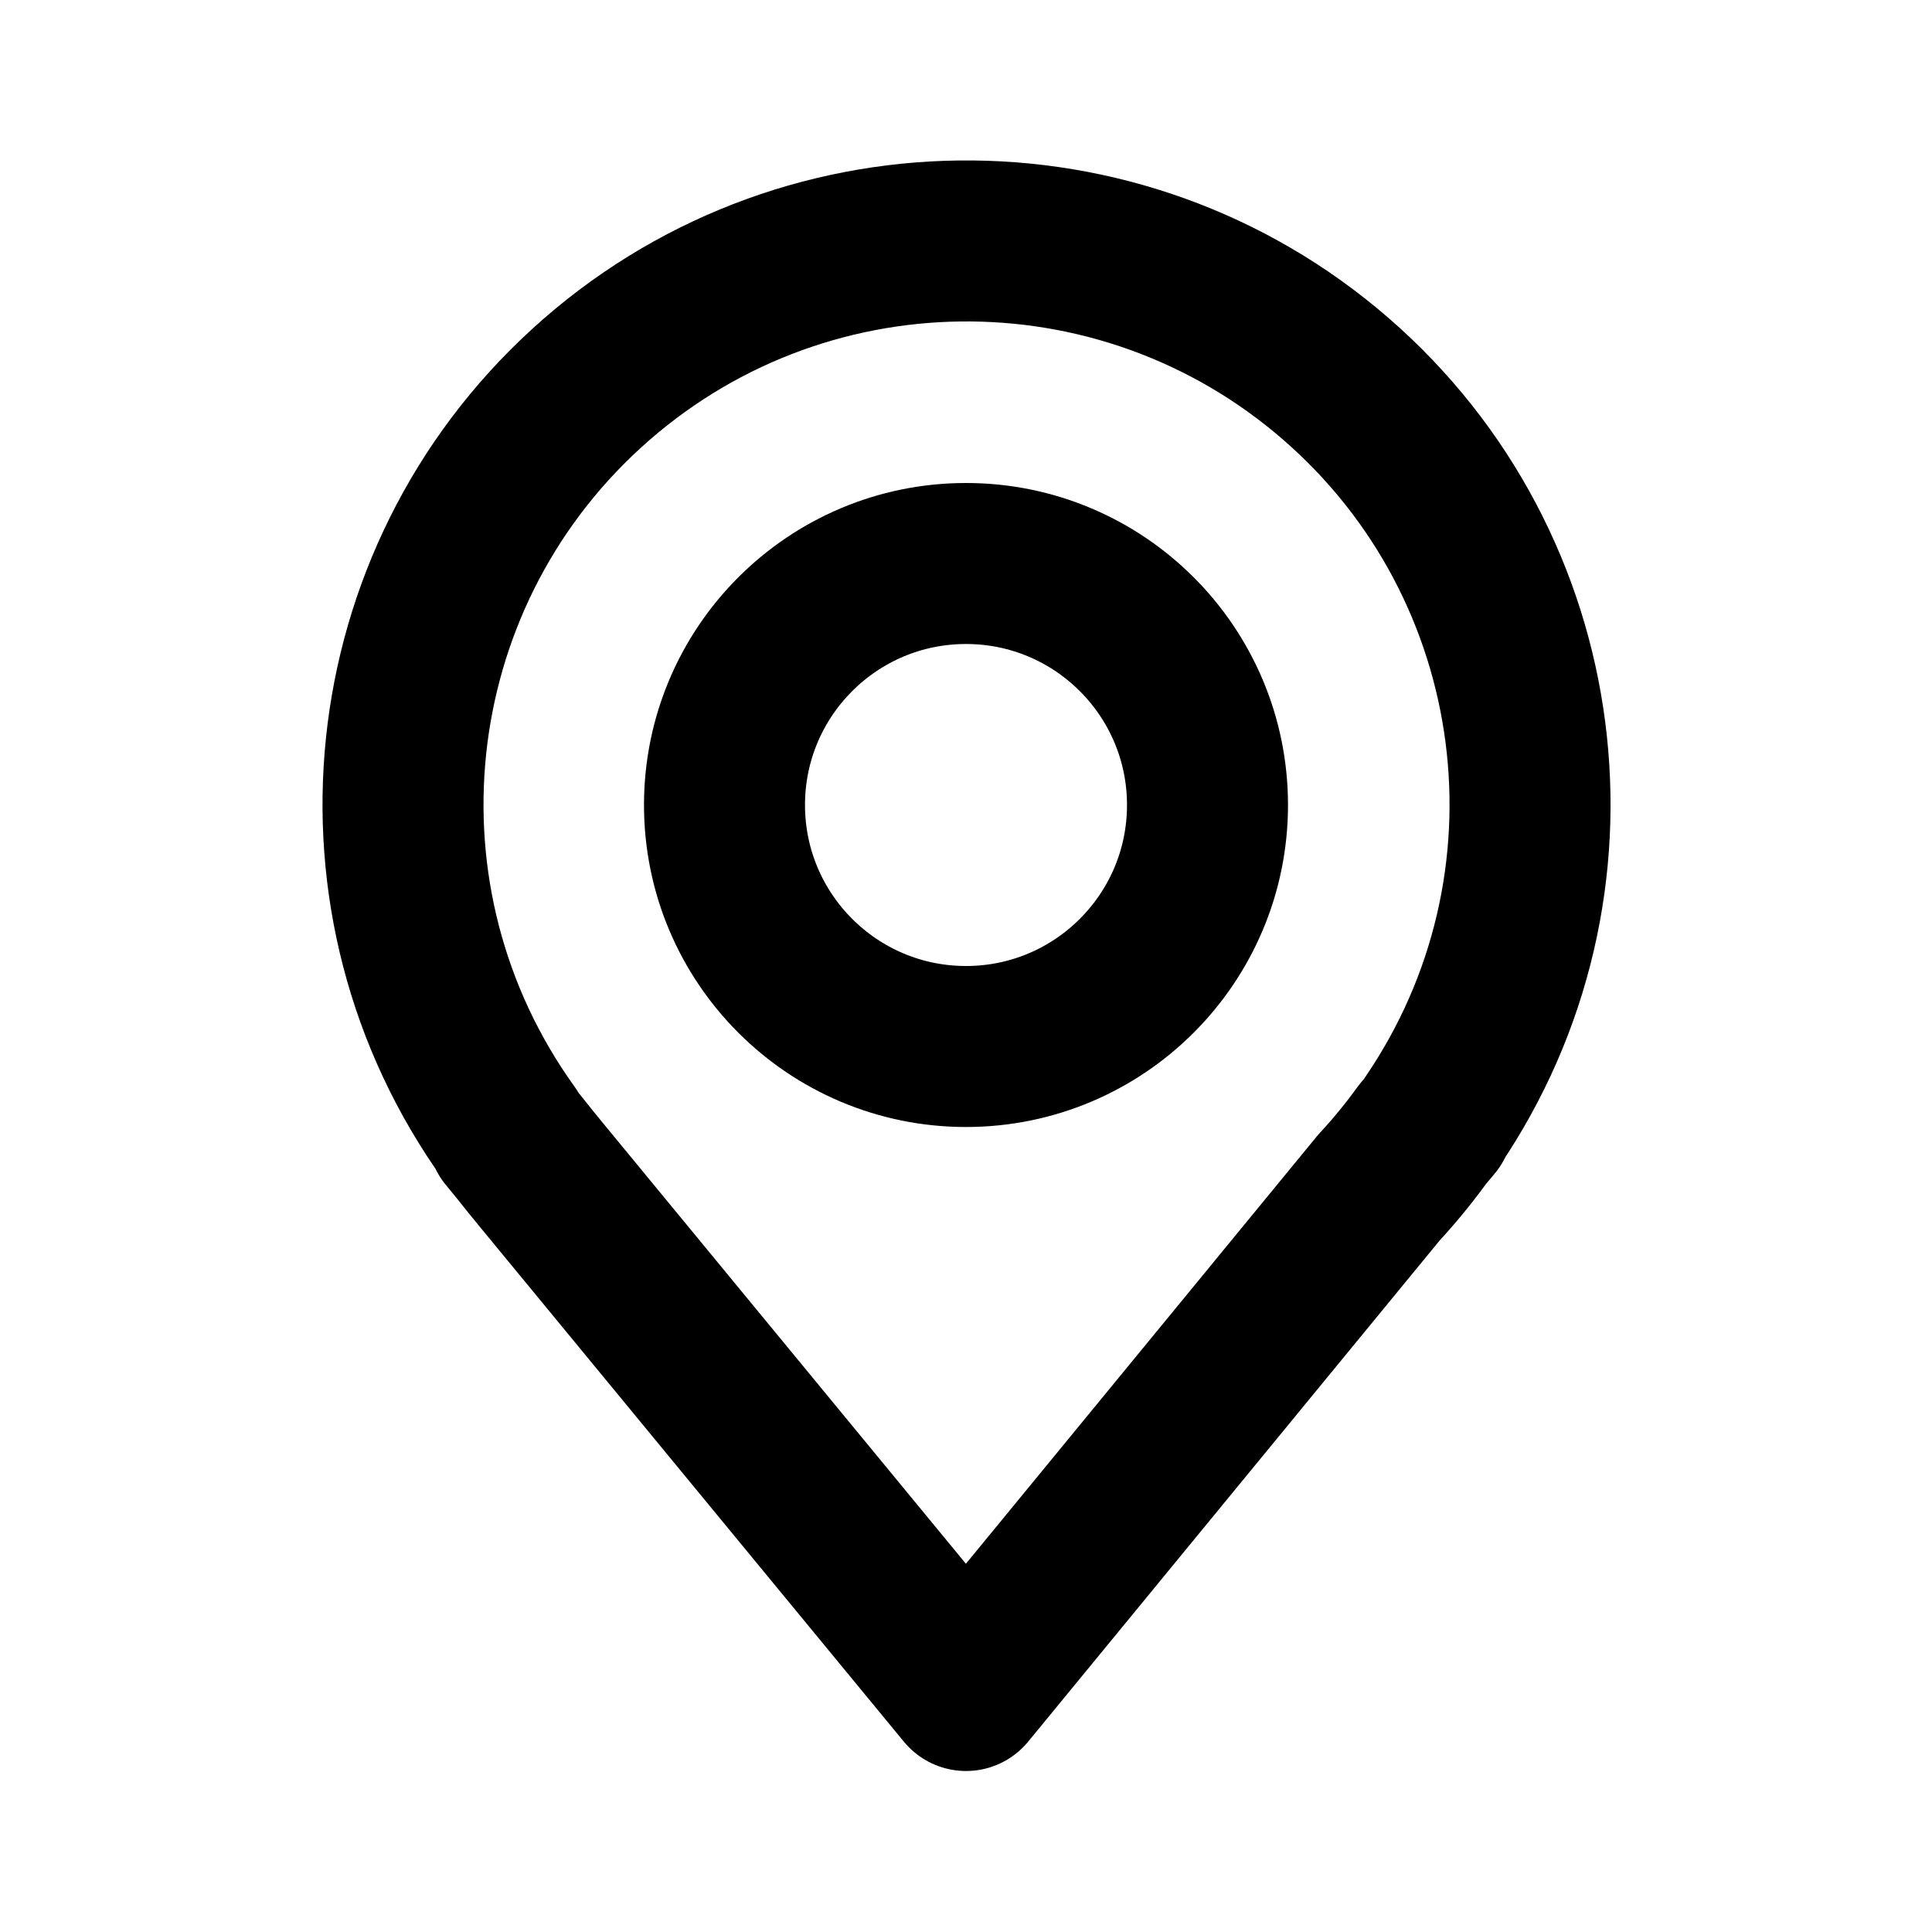
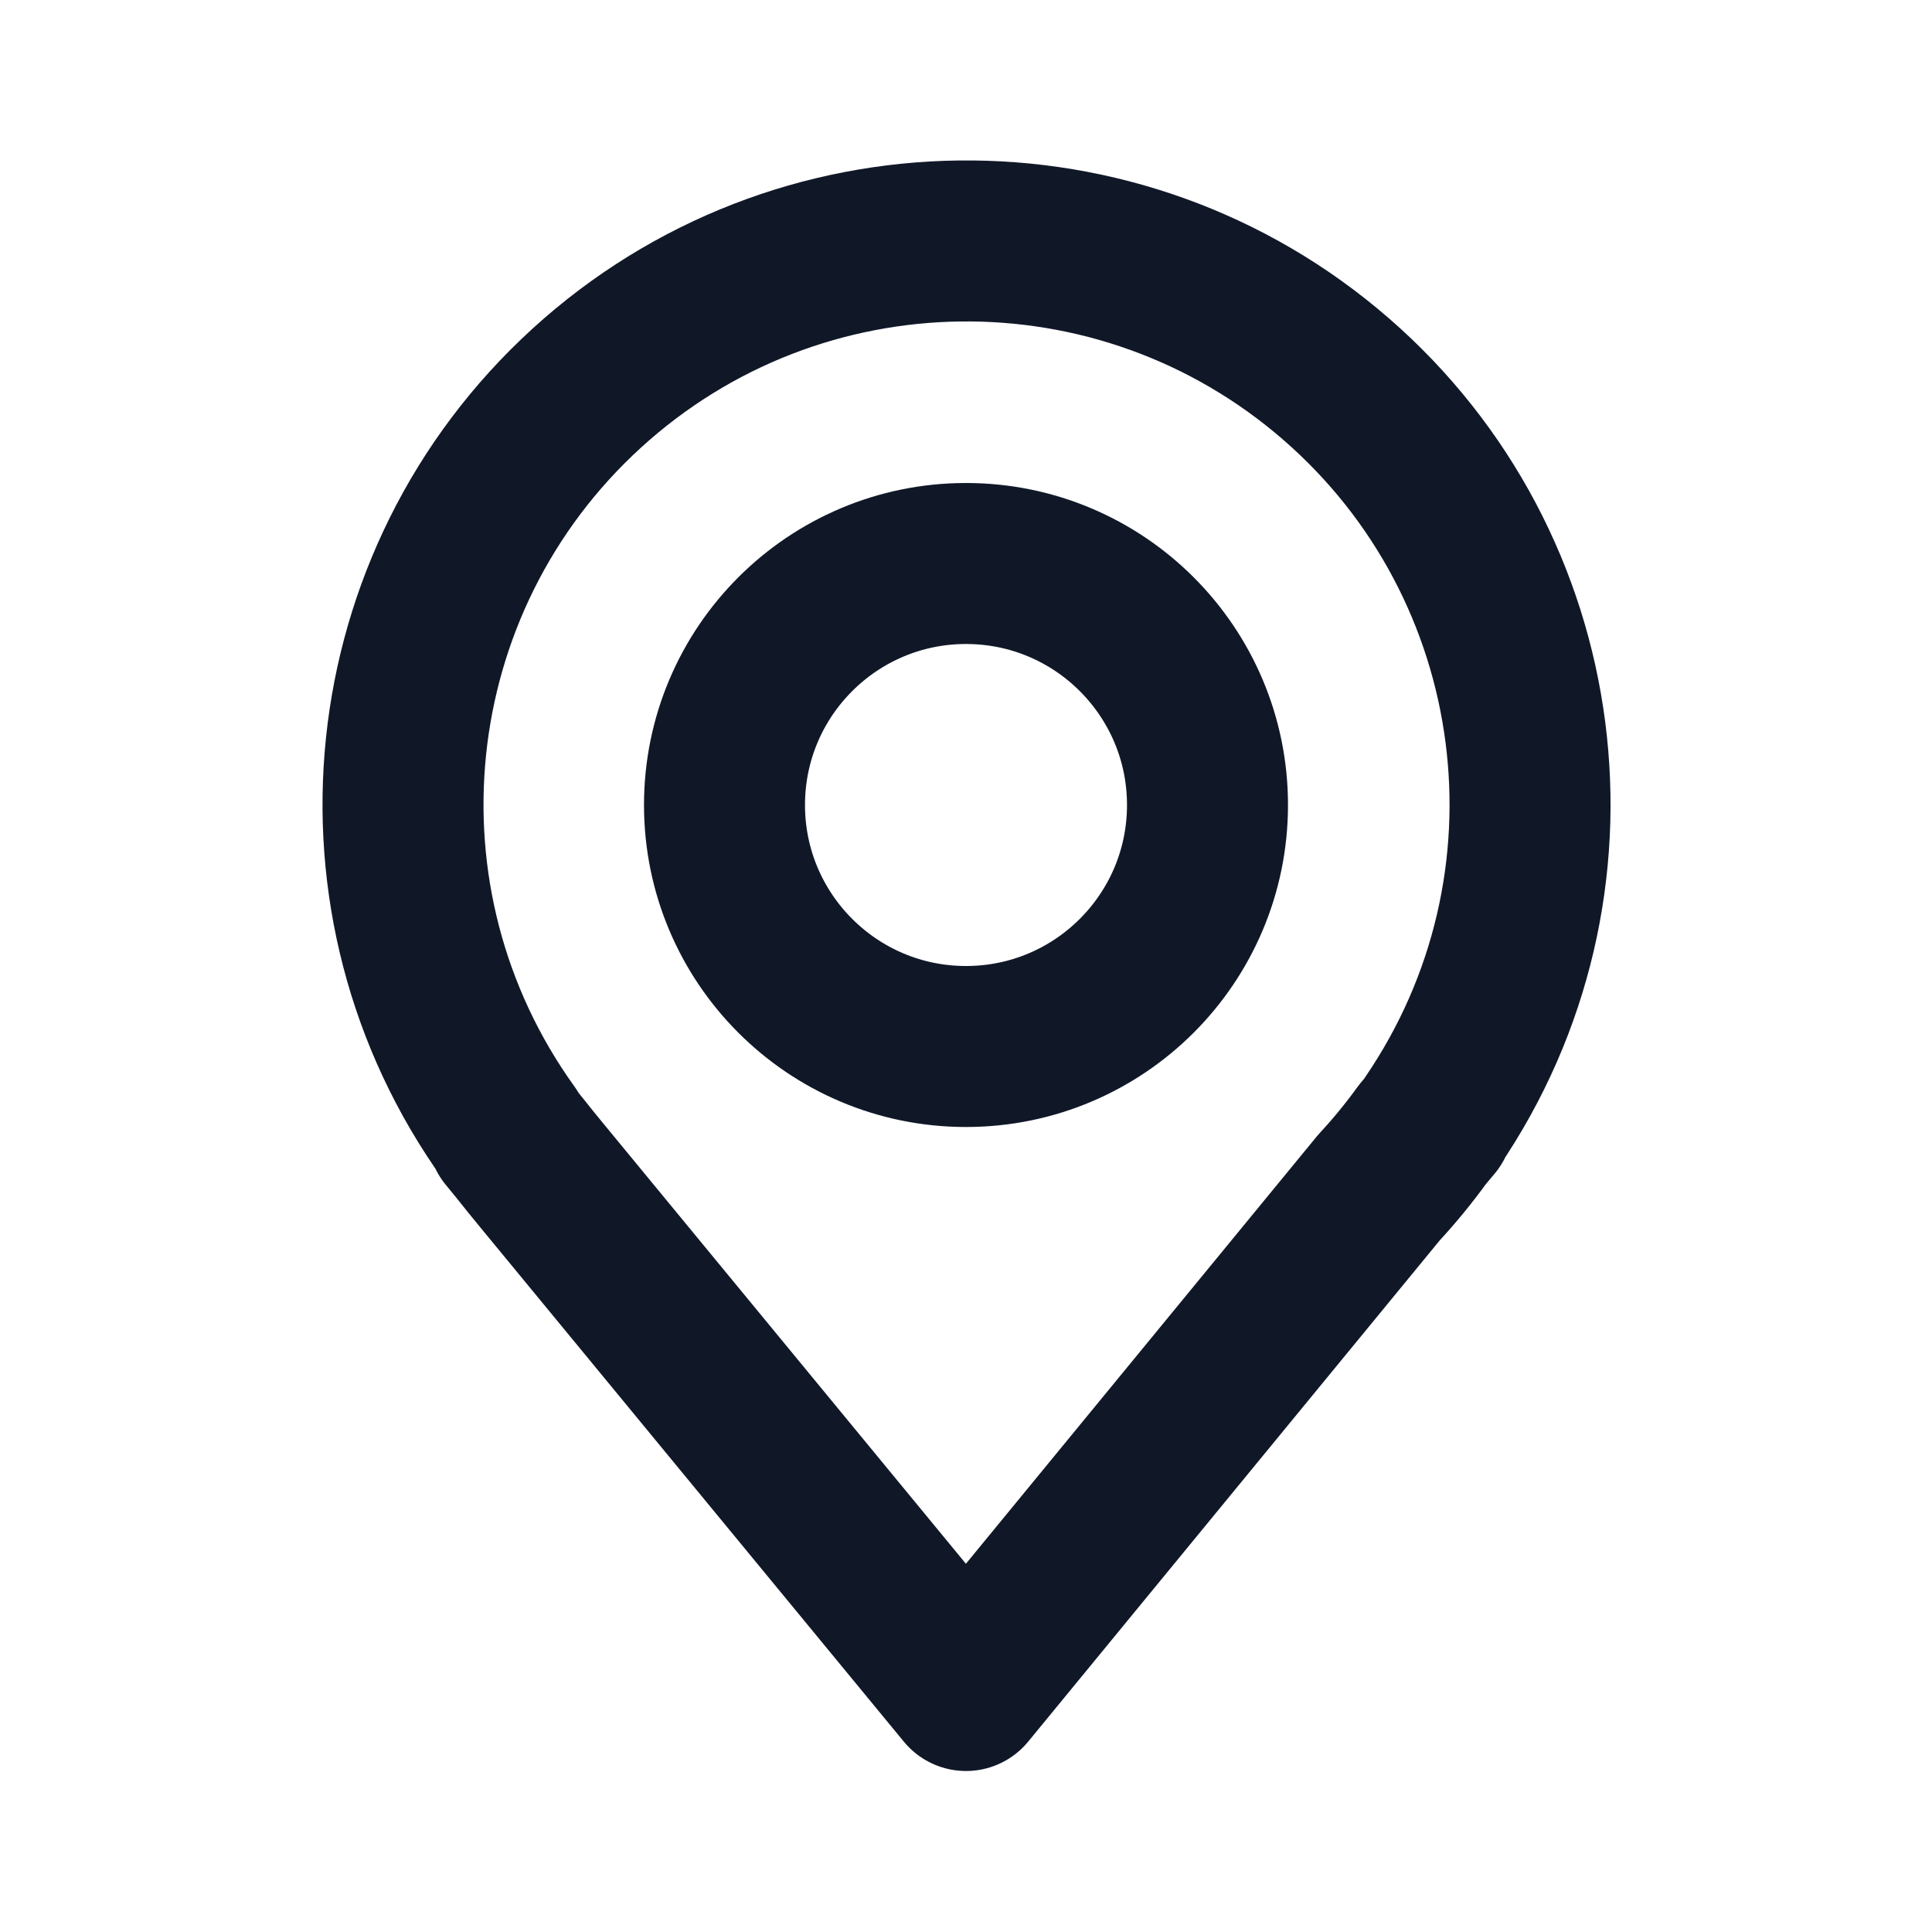
- <svg xmlns="http://www.w3.org/2000/svg" width="24" height="24" viewBox="0 0 24 24">
-   <g fill="none" stroke="currentColor" stroke-linecap="round" stroke-linejoin="round" stroke-width="2">
+ <svg xmlns="http://www.w3.org/2000/svg" width="48" height="48" viewBox="0 0 24 24">
+   <g fill="none" stroke="#101828" stroke-linecap="round" stroke-linejoin="round" stroke-width="2">
    <path d="M12 13a3 3 0 1 0 0-6a3 3 0 0 0 0 6" />
    <path d="M17.8 13.938h-.011a7 7 0 1 0-11.464.144h-.016l.14.171q.15.19.3.371L12 21l5.13-6.248q.291-.314.54-.659z" />
  </g>
</svg>
